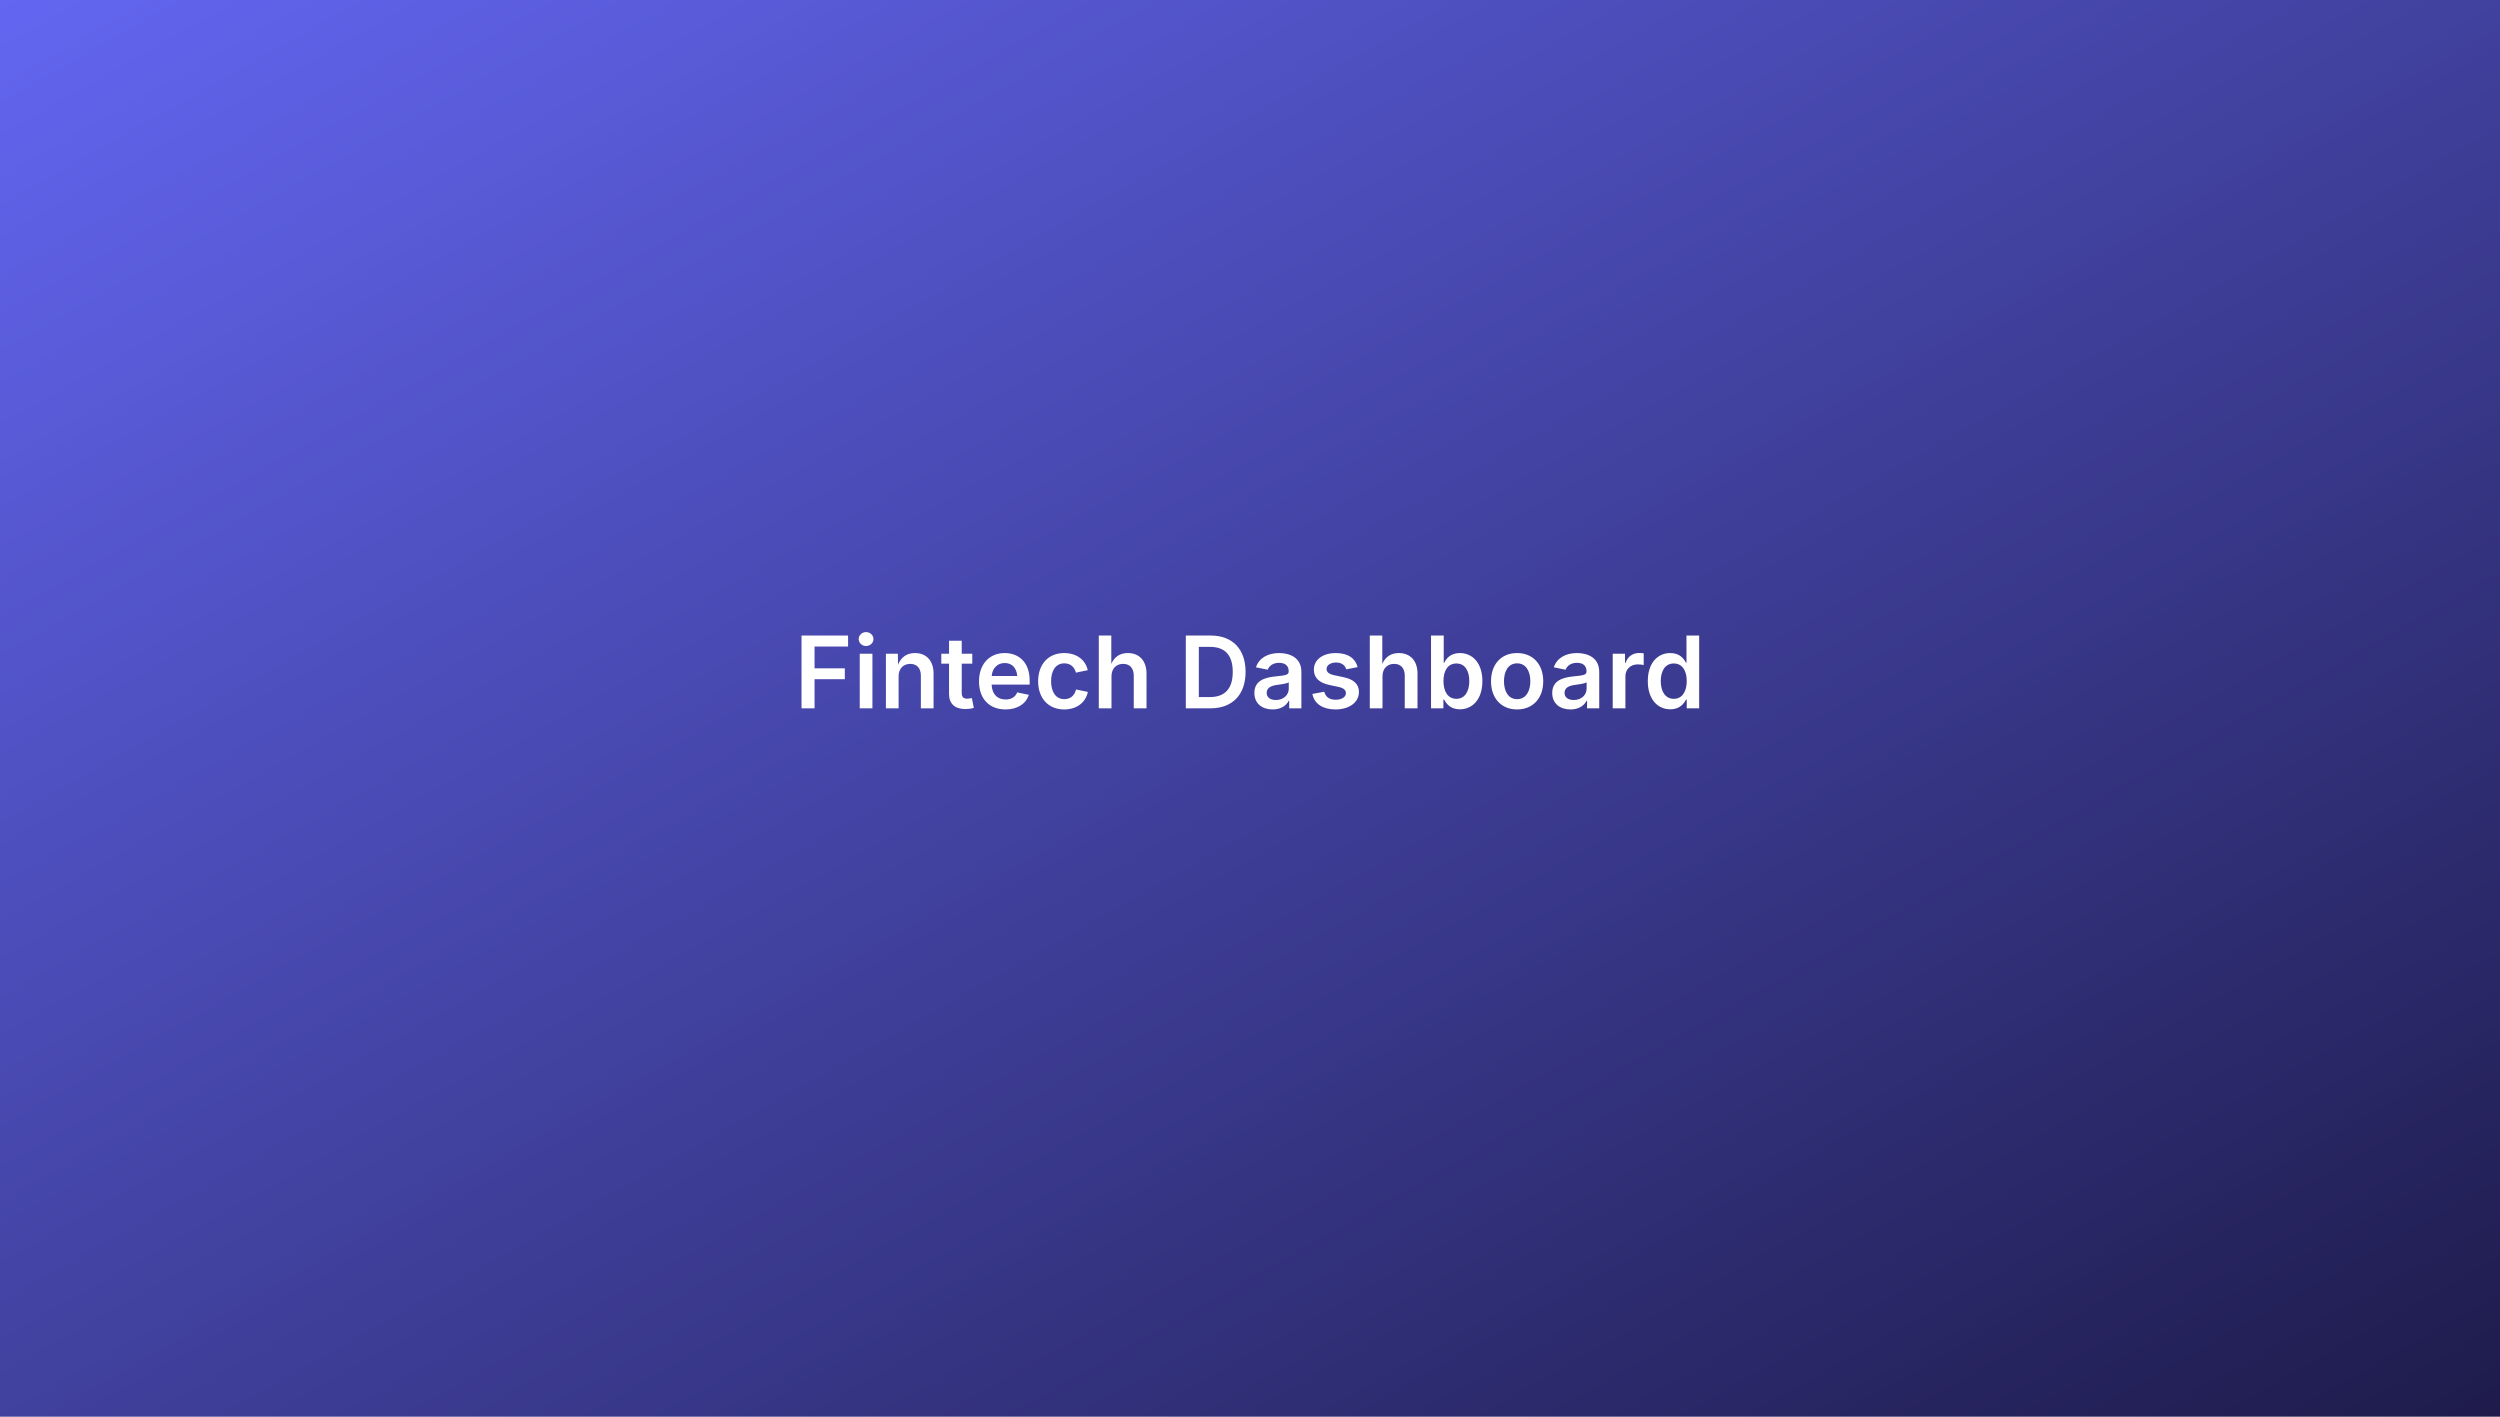
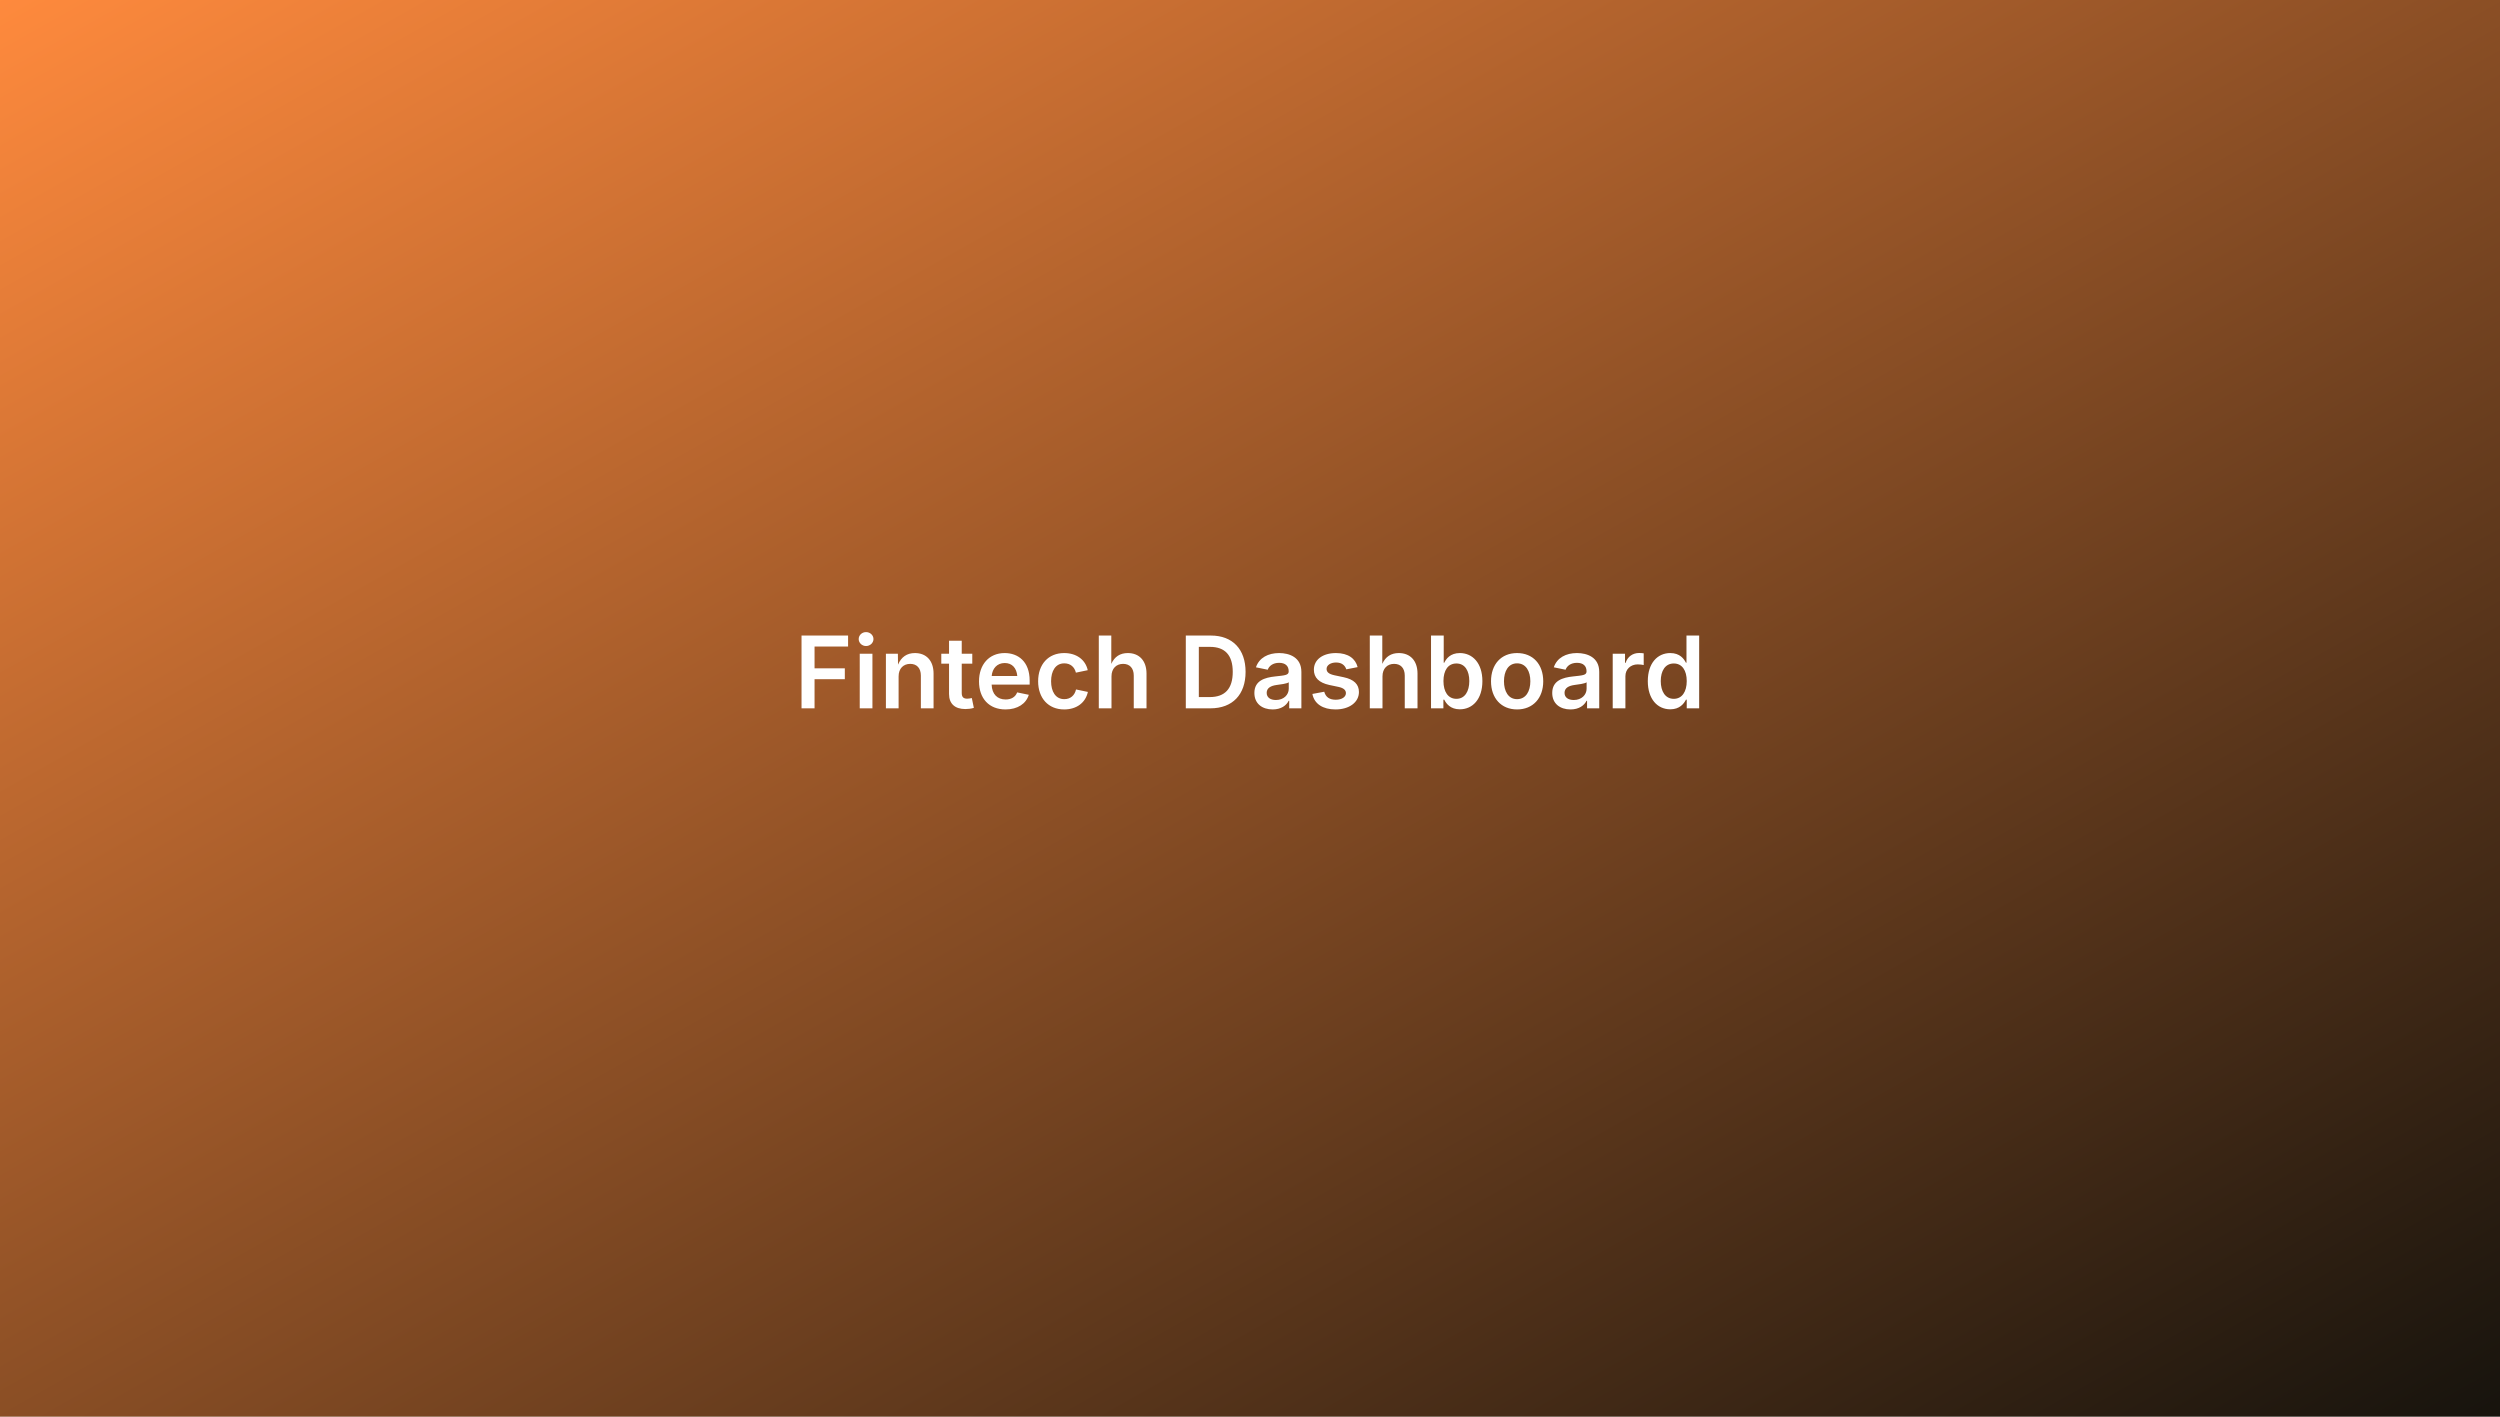
<svg xmlns="http://www.w3.org/2000/svg" width="600" height="340" viewBox="0 0 600 340">
  <defs>
    <linearGradient id="g" x1="0%" y1="0%" x2="100%" y2="100%">
-       <stop offset="0%" style="stop-color:#6366f1" />
-       <stop offset="100%" style="stop-color:#1e1b4b" />
+       <stop offset="0%" style="stop-color:#ff8a3d" />
+       <stop offset="100%" style="stop-color:#16130d" />
    </linearGradient>
  </defs>
  <rect width="600" height="340" fill="url(#g)" />
  <text x="300" y="170" text-anchor="middle" fill="white" font-family="Inter,sans-serif" font-size="24" font-weight="600">Fintech Dashboard</text>
</svg>
